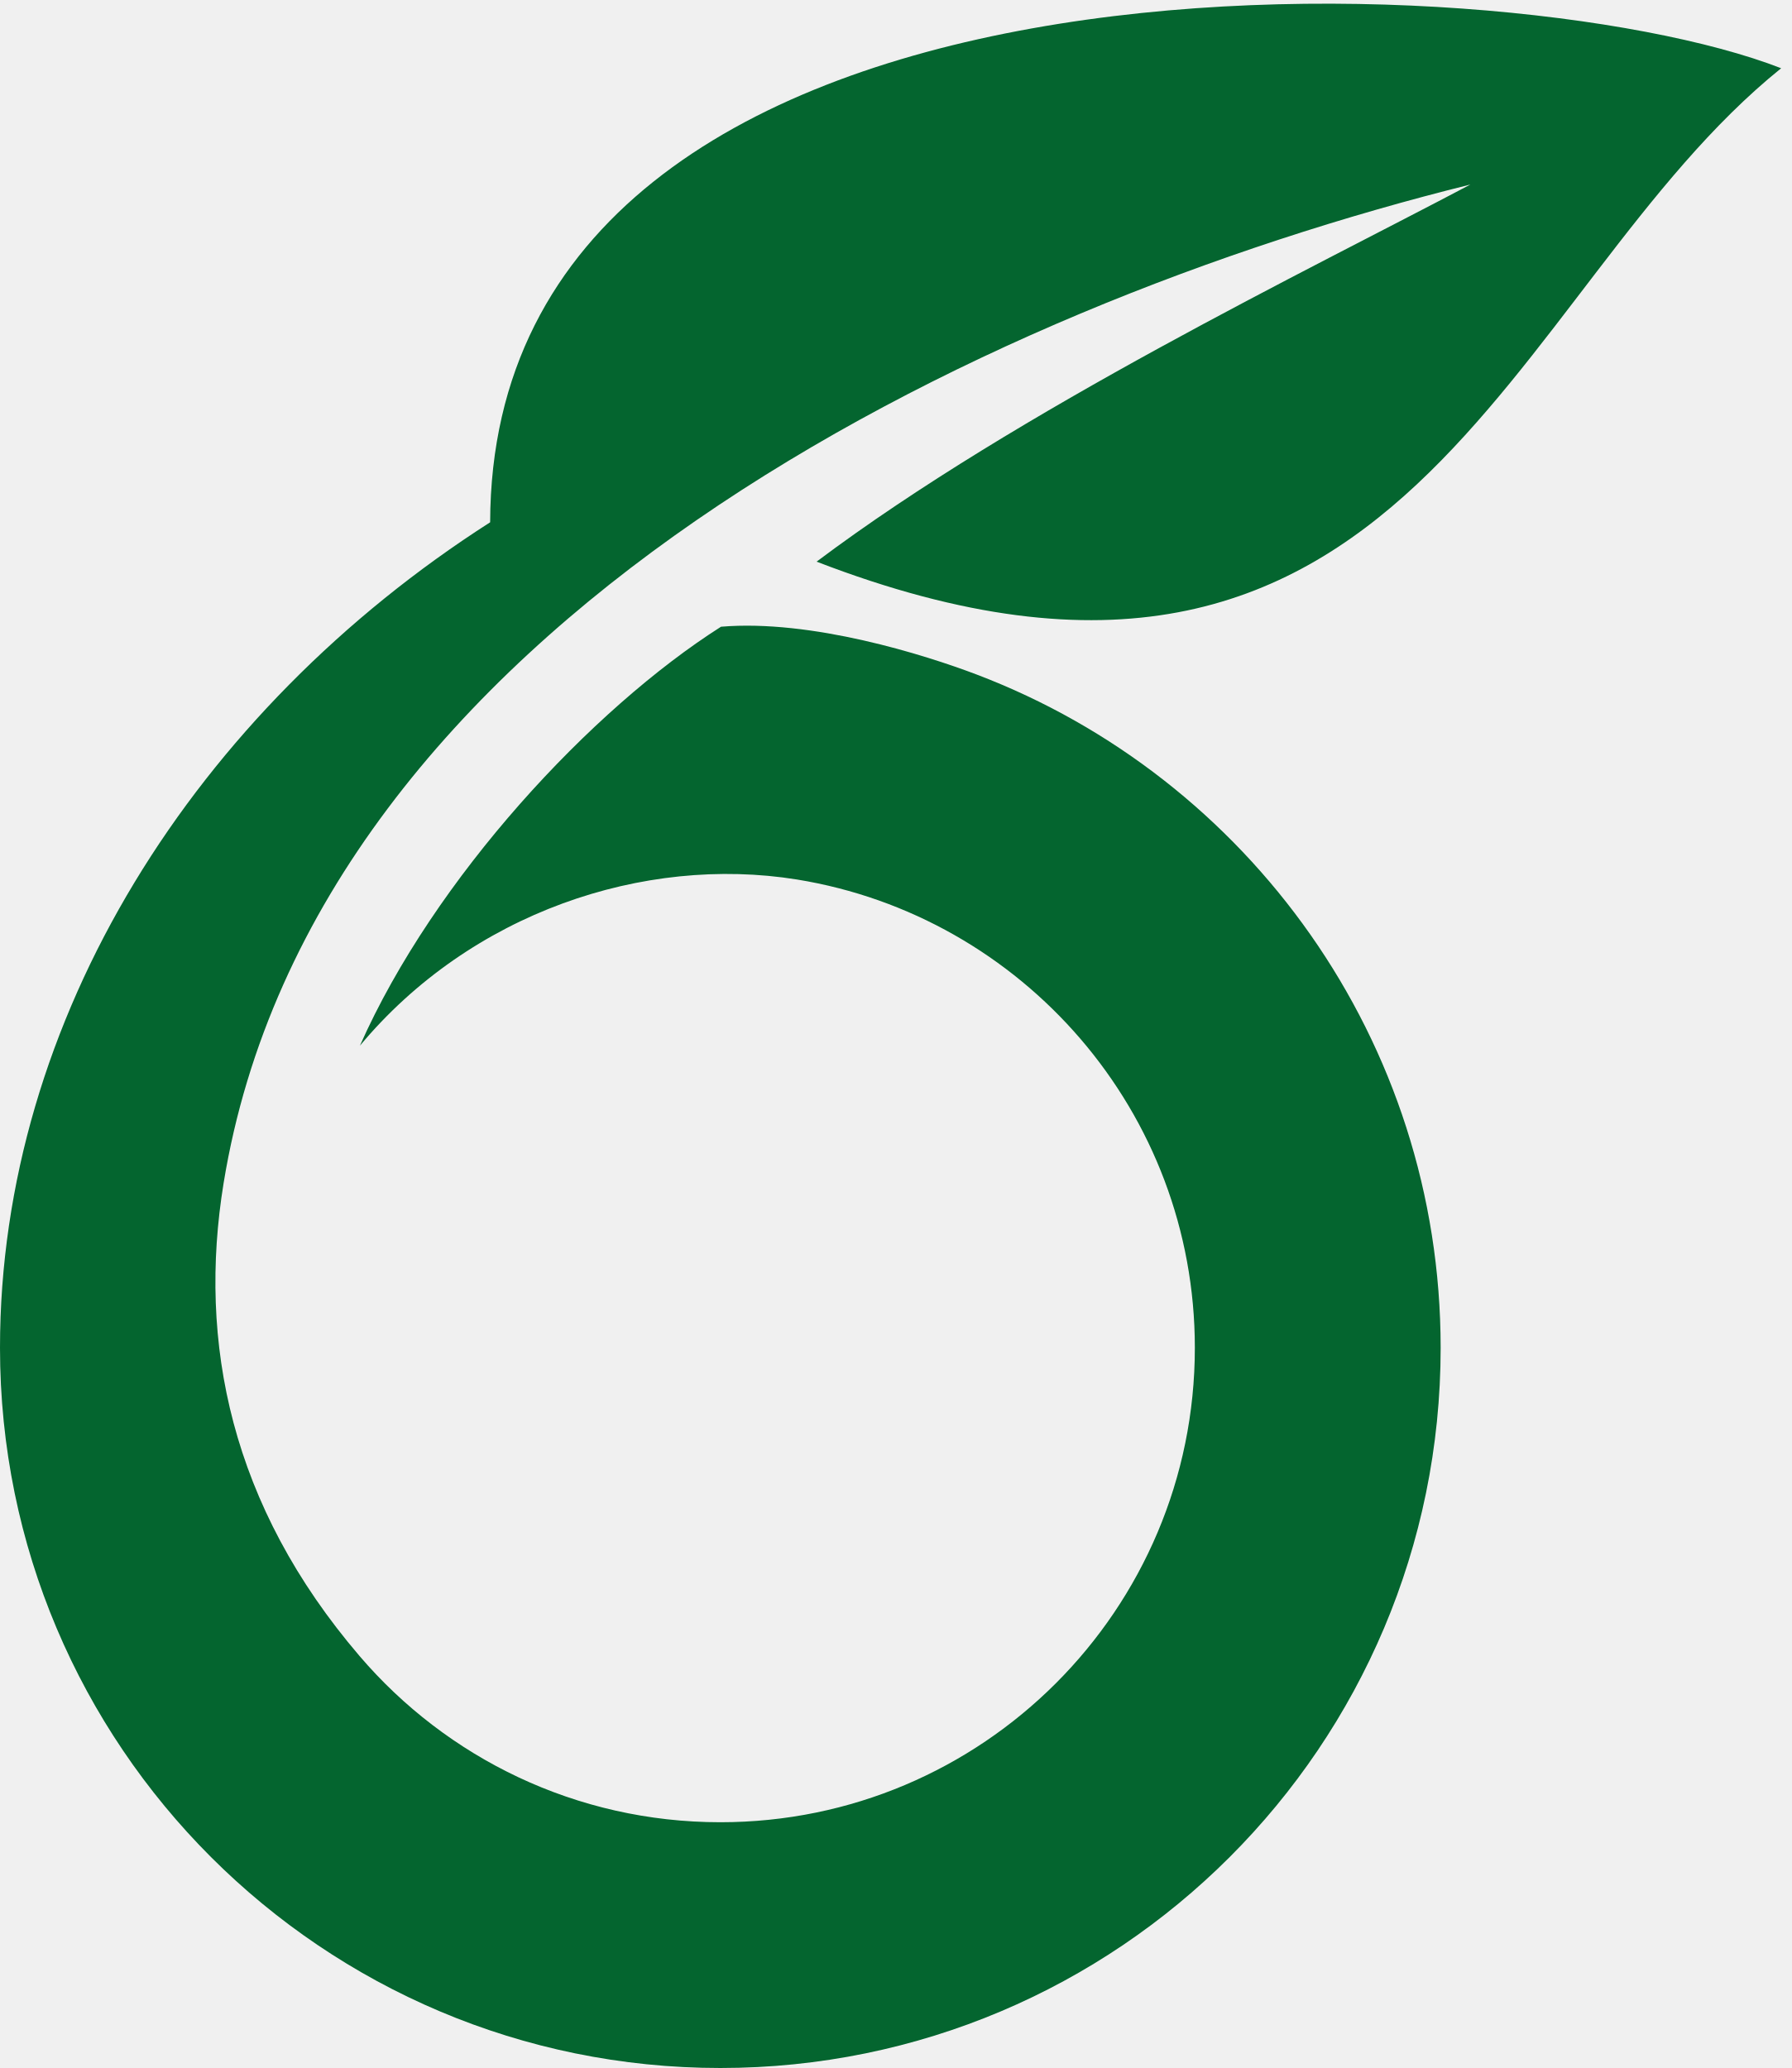
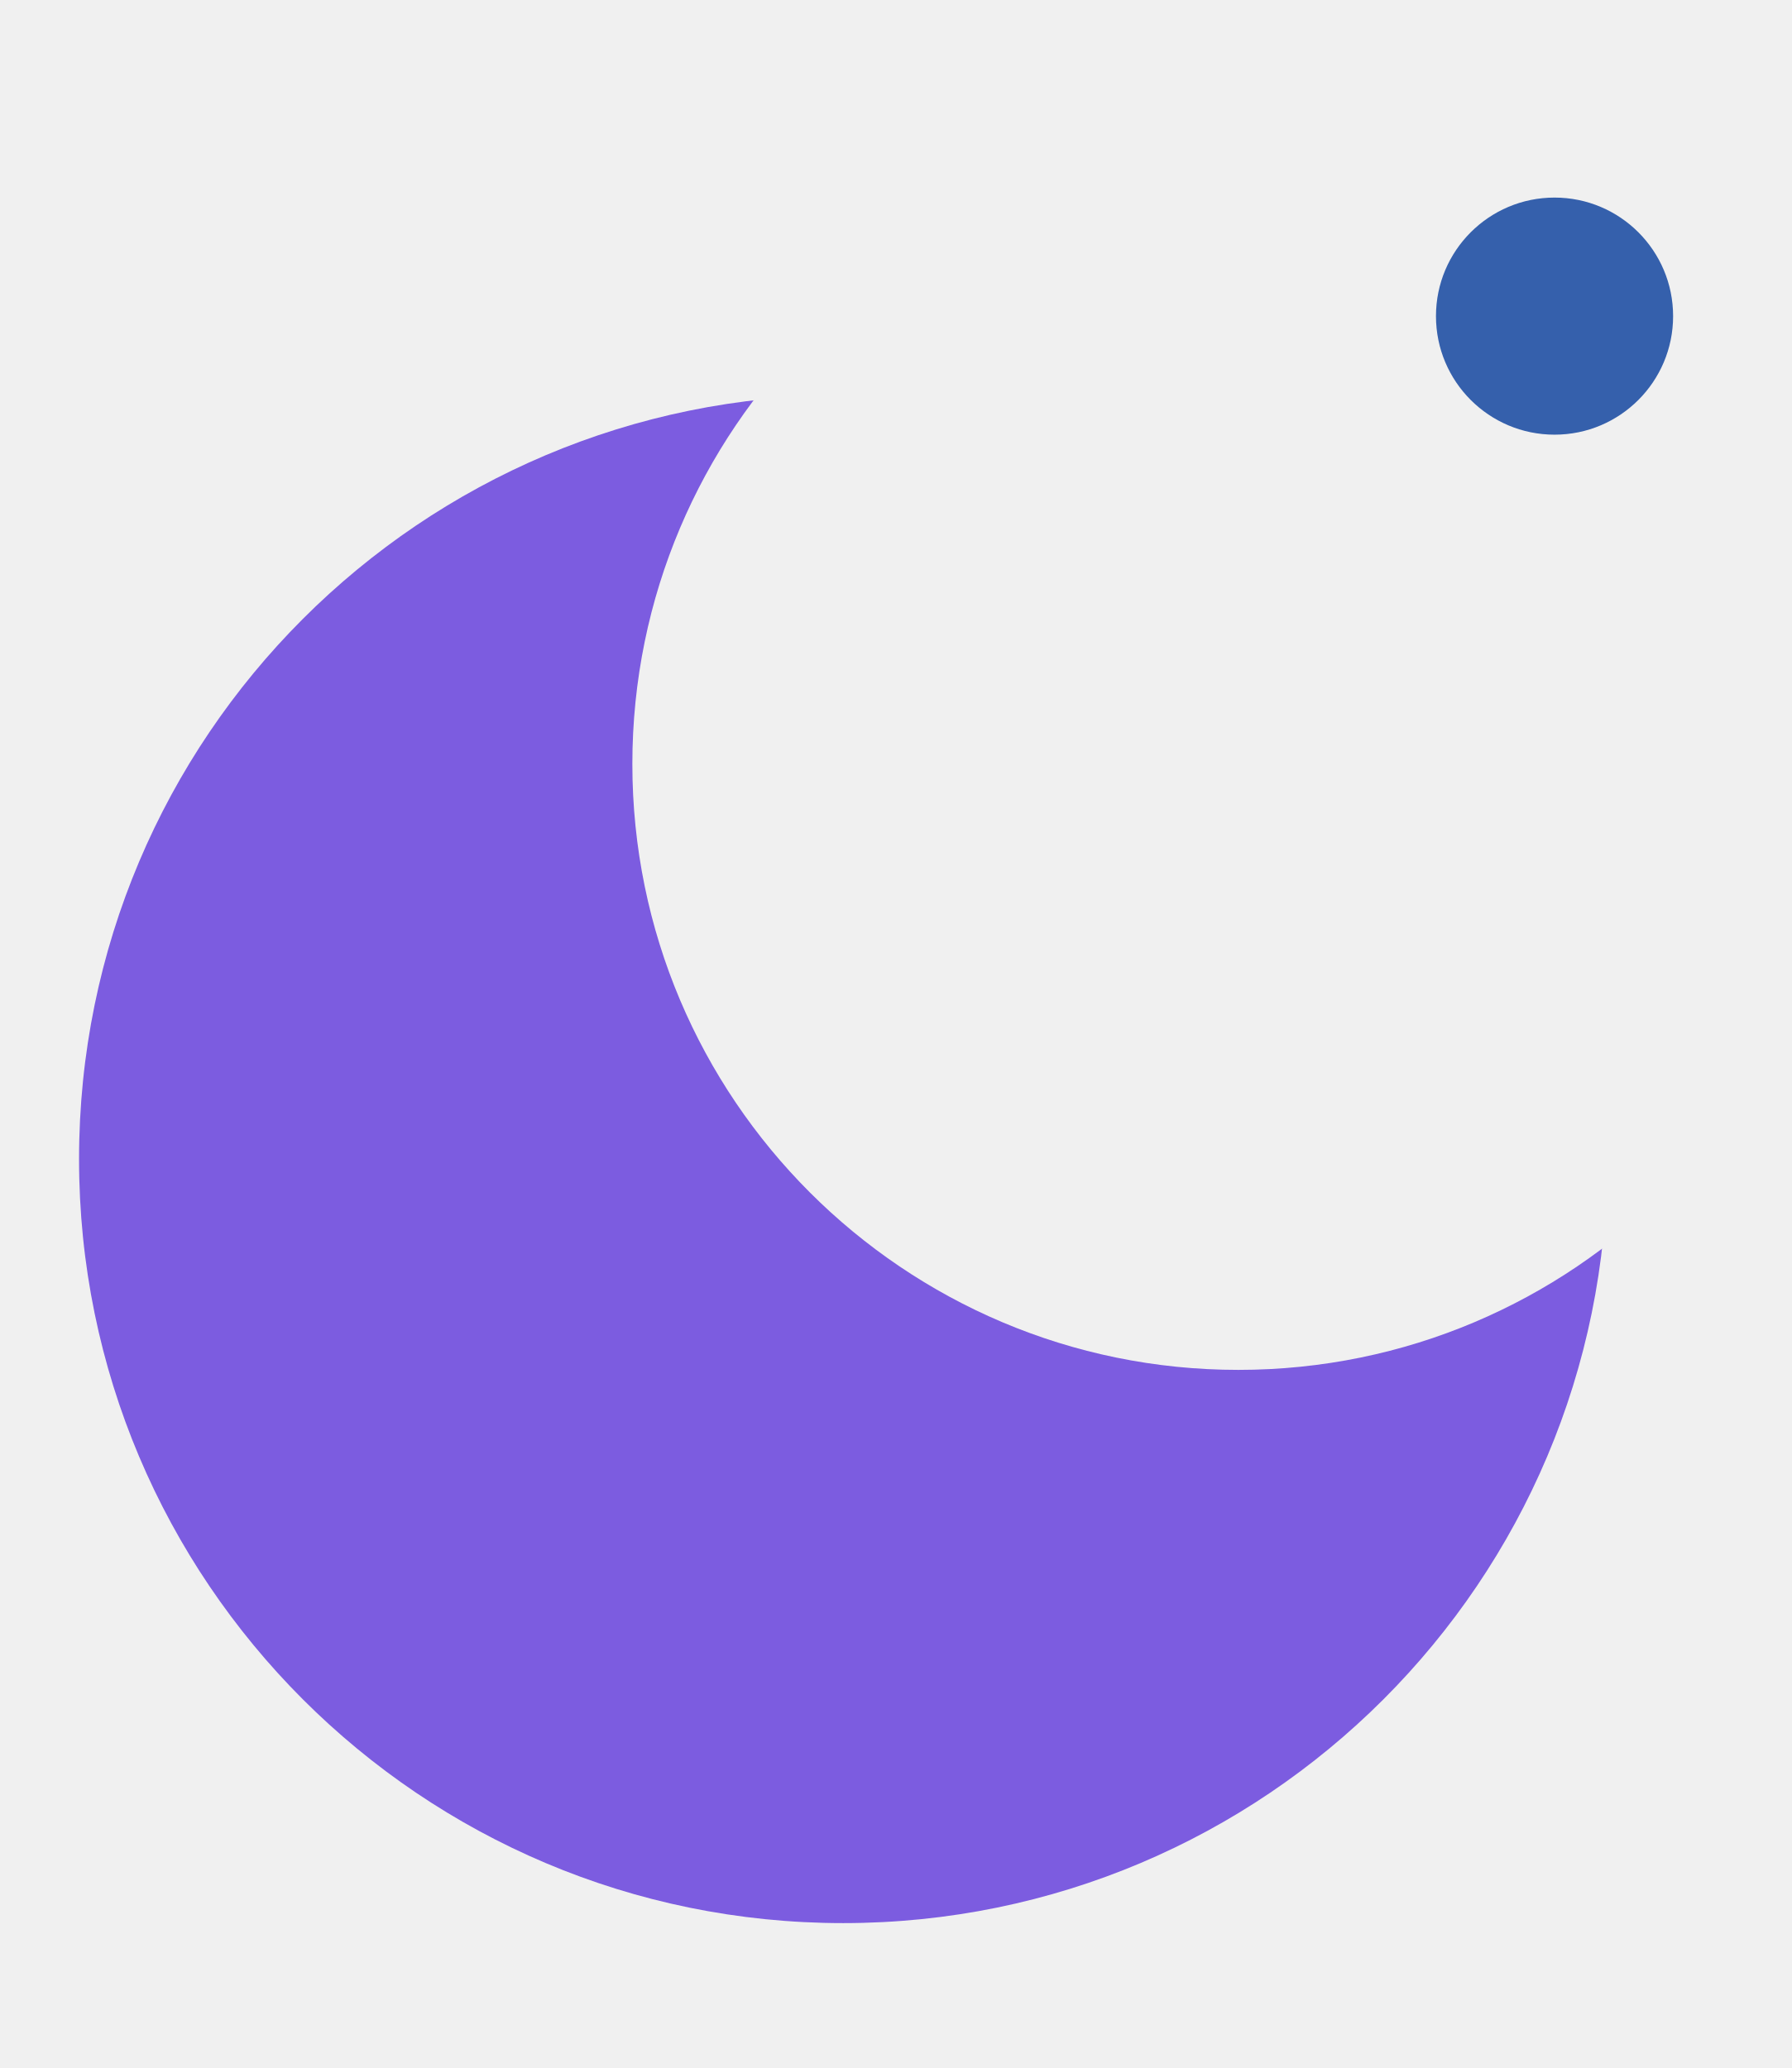
- <svg xmlns="http://www.w3.org/2000/svg" width="136" height="157">
-   <path d="M37.205 39.652C14.822 53.982 0 77.339 0 102.326 0 132.522 24.48 157 54.681 157c30.198 0 54.674-24.478 54.674-54.674 0-23.34-14.626-43.276-35.204-51.111-3.958-1.505-12.556-4.213-19.421-3.635-9.806 6.234-21.751 19.044-27.411 31.809 8.416-10.093 21.537-14.488 33.17-12.619 17.126 2.777 30.208 17.638 30.208 35.551 0 19.896-16.126 36.021-36.016 36.021-10.962 0-20.785-4.896-27.388-12.619C17.516 114.299 15 101.91 16.975 89.809c6.927-42.375 57.233-66.53 94.636-75.799-12.207 6.458-34.227 17.074-49.626 28.63 44.924 17.341 52.184-20.517 73.217-37.459C114.038-3.07 37.33-6.117 37.205 39.652z" fill="#04652F" fill-rule="evenodd" />
+ <svg xmlns="http://www.w3.org/2000/svg" width="136" height="157" viewBox="0 0 136 157" role="img" aria-label="Noctex">
+   <defs>
+     <mask id="m">
+       <rect width="136" height="157" fill="#fff" />
+       <circle cx="94" cy="58" r="46" fill="#000" />
+     </mask>
+   </defs>
+   <circle cx="64" cy="88" r="58" fill="#7c5ce0" mask="url(#m)" />
+   <circle cx="118" cy="24" r="9" fill="#3560ac" />
</svg>
